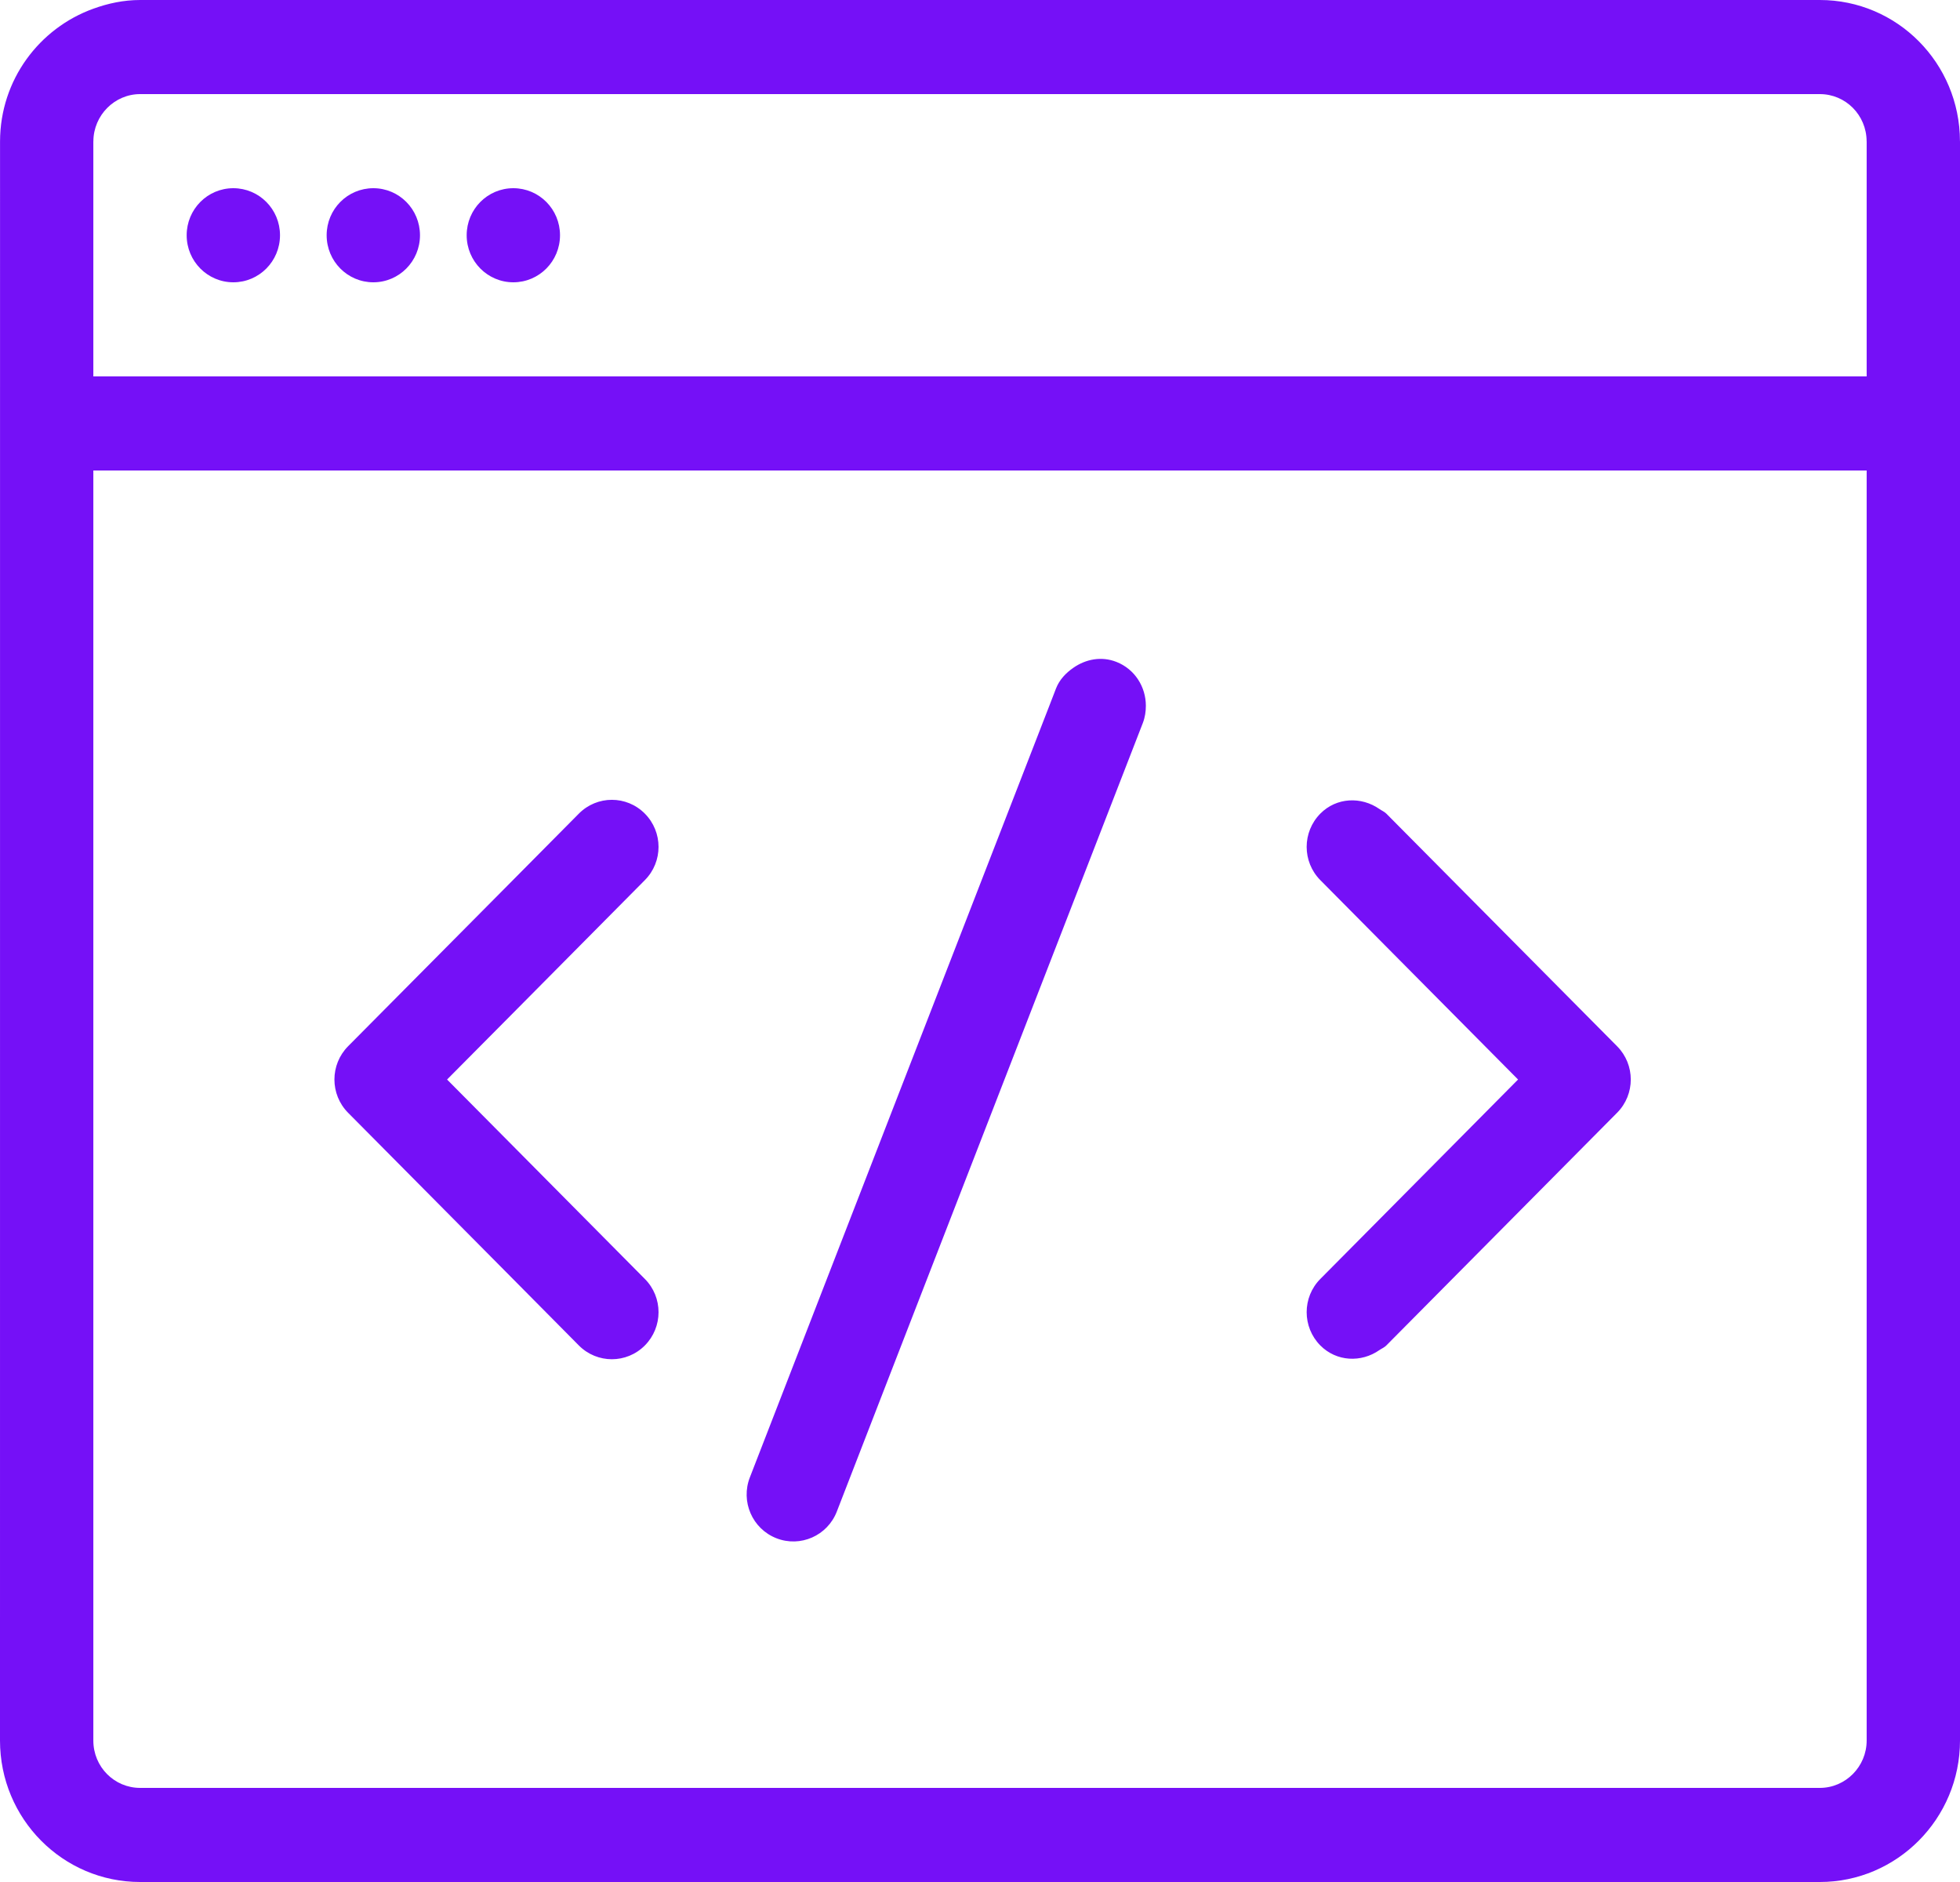
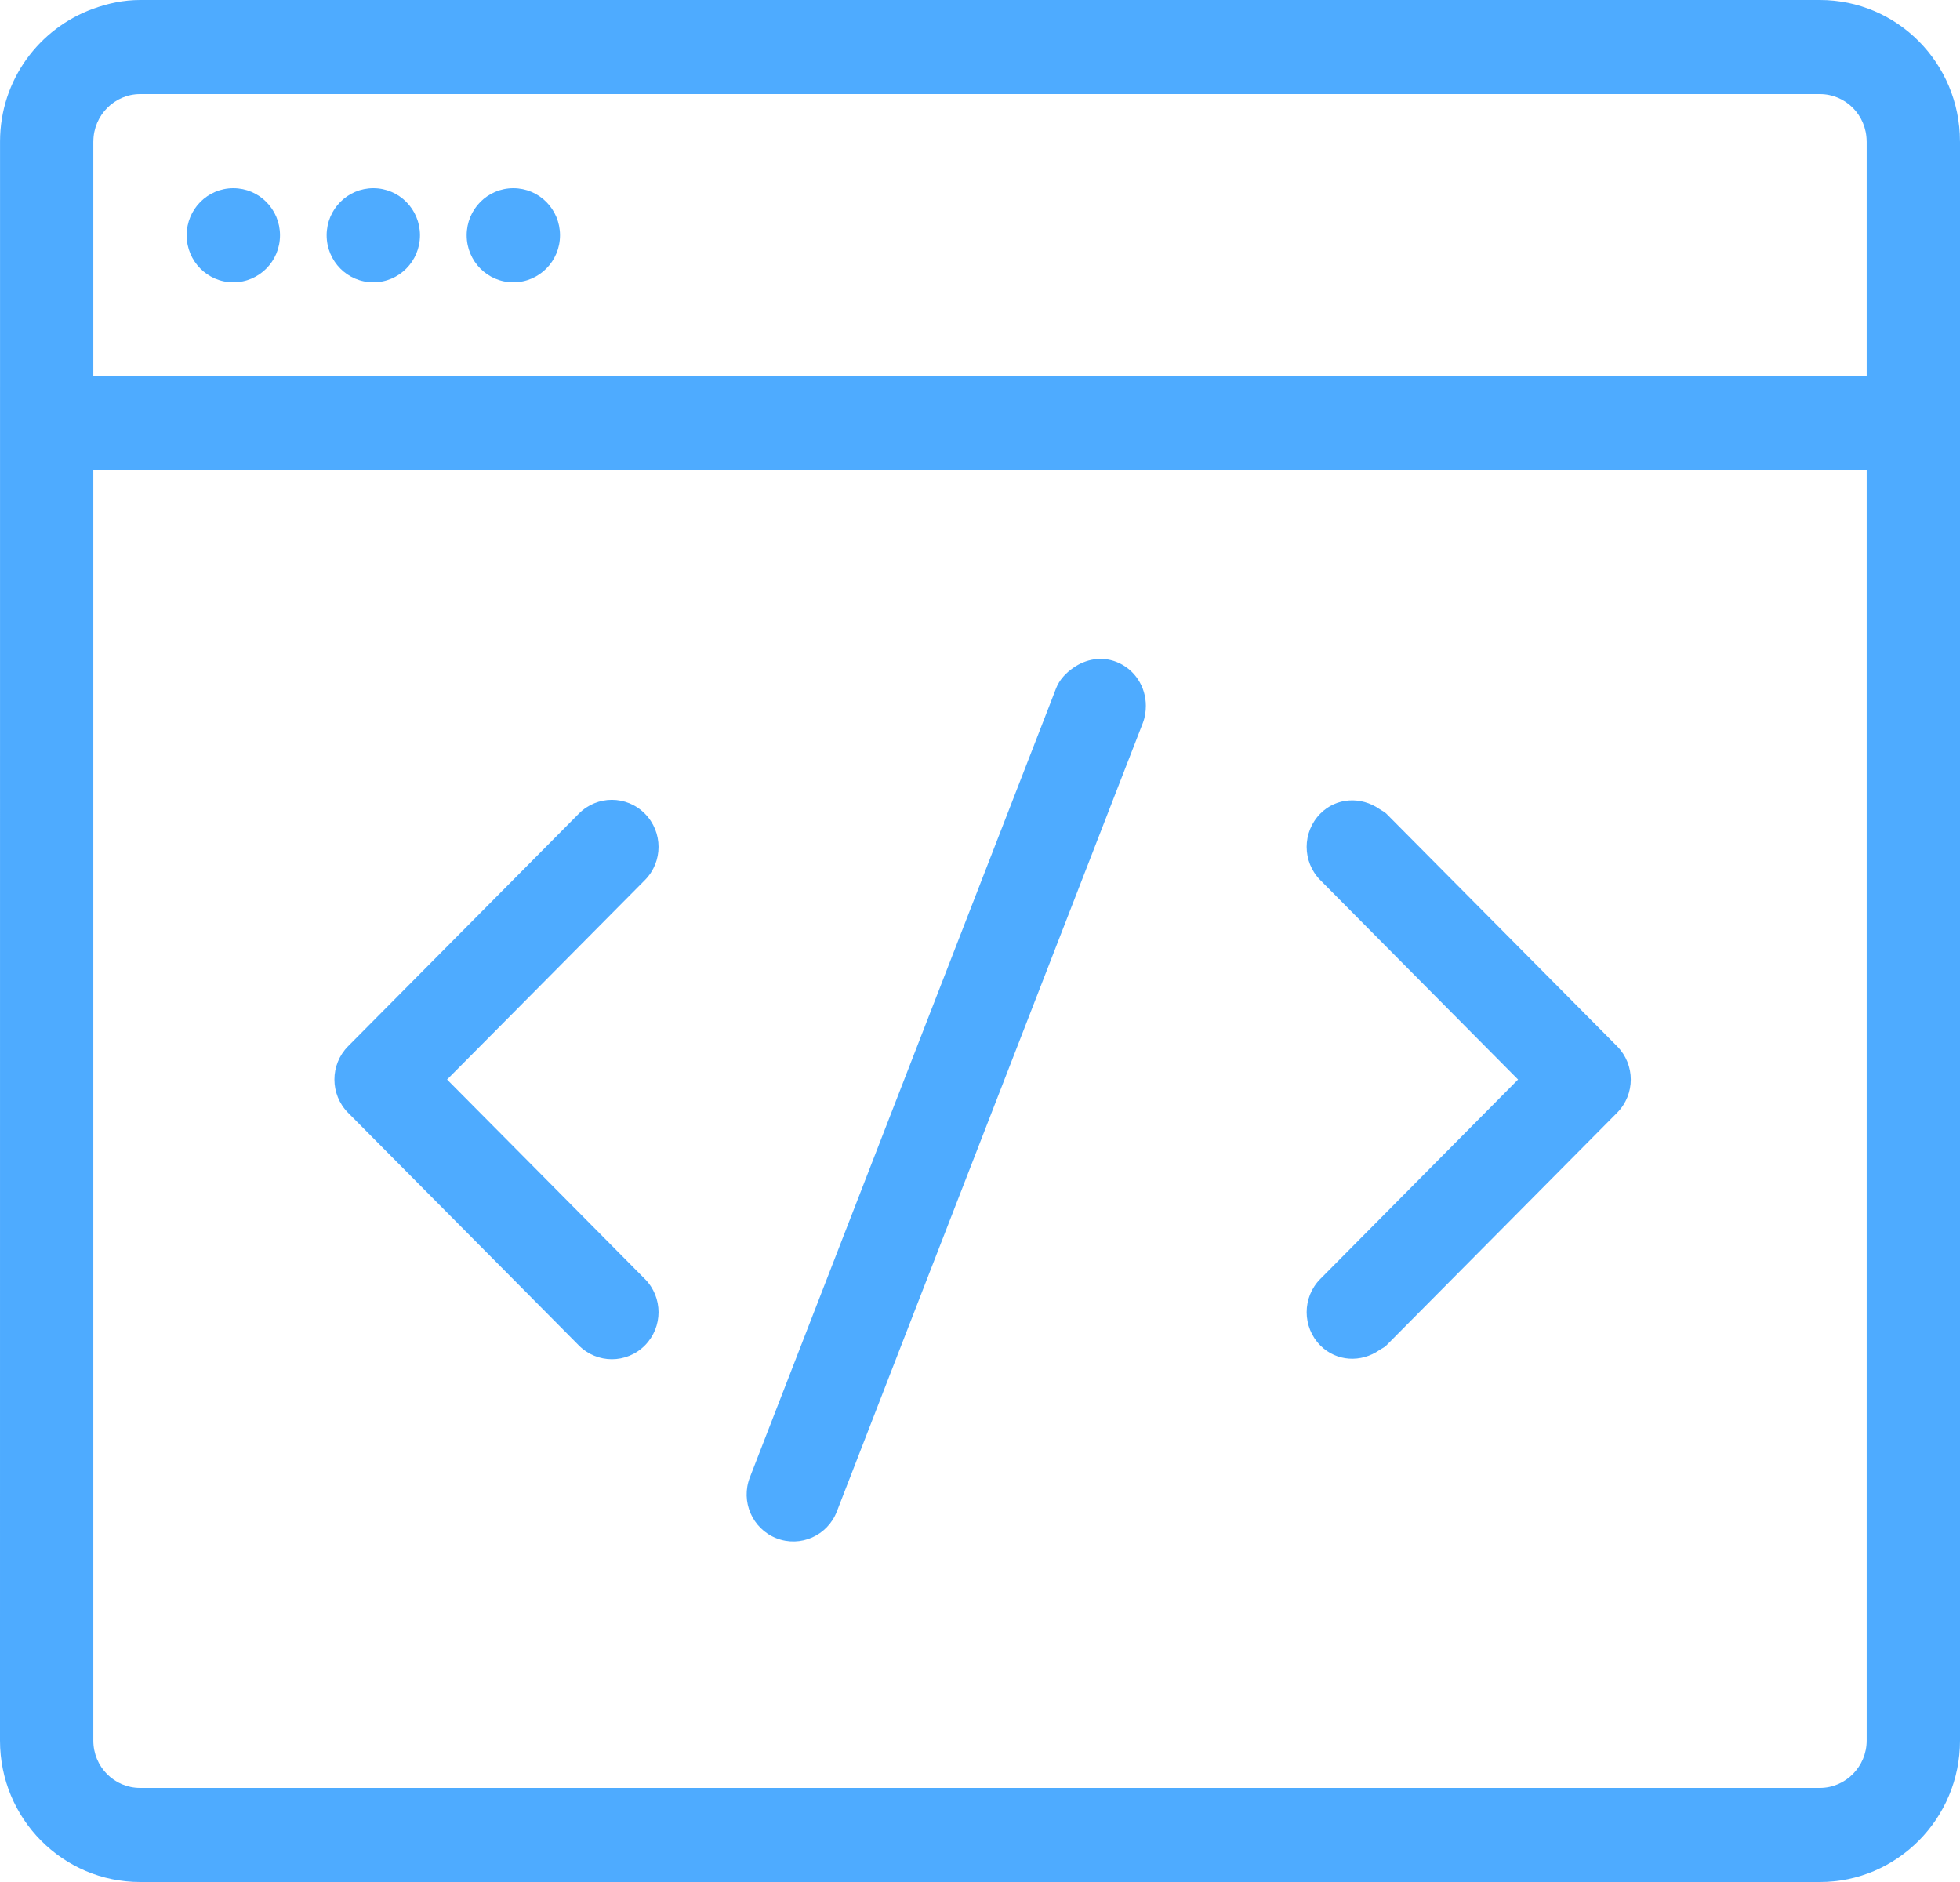
<svg xmlns="http://www.w3.org/2000/svg" width="50px" height="48px" viewBox="0 0 50 48" version="1.1">
  <g id="Website" stroke="none" stroke-width="1" fill="none" fill-rule="evenodd">
-     <path d="M47.619,44.392 C47.619,45.058 47.08,45.6 46.424,45.6 L3.576,45.6 C2.914,45.6 2.381,45.062 2.381,44.392 L2.381,18 L2.381,13.2 L2.381,12 L5.952,12 L13.095,12 L16.667,12 L20.238,12 L35.19,12 L47.619,12 L47.619,18 L47.619,44.392 Z M3.576,2.4 L5.952,2.4 L13.095,2.4 L16.667,2.4 L20.238,2.4 L46.424,2.4 C47.082,2.4 47.613,2.934 47.618,3.6 C47.618,3.602 47.619,3.605 47.619,3.608 L47.619,9.6 L20.238,9.6 L16.667,9.6 L13.095,9.6 L5.952,9.6 L2.381,9.6 L2.381,3.608 C2.381,3.605 2.382,3.602 2.382,3.6 C2.387,2.939 2.923,2.4 3.576,2.4 L3.576,2.4 Z M46.424,0 C48.396,0 49.994,1.607 49.999,3.6 C49.999,3.602 50,3.606 50,3.608 L50,3.608 L50,44.392 C50,46.385 48.393,48 46.424,48 L46.424,48 L3.576,48 C1.601,48 0,46.388 0,44.392 L0,44.392 L0.001,3.604 L0.001,3.604 C0.005,2.036 1.002,0.719 2.381,0.222 C2.756,0.086 3.155,0 3.576,0 L3.576,0 Z M27.381,17.032 C27.193,17.163 27.027,17.332 26.938,17.562 L26.769,18 L22.751,28.347 L19.13,37.678 C18.889,38.295 19.191,38.991 19.805,39.232 C20.418,39.473 21.108,39.168 21.347,38.553 L22.751,34.933 L27.381,23.007 L29.155,18.437 C29.21,18.293 29.231,18.145 29.231,18 C29.231,17.52 28.951,17.067 28.481,16.882 C28.097,16.731 27.696,16.812 27.381,17.032 Z M14.767,20.751 L13.096,22.436 L8.88,26.684 C8.415,27.153 8.415,27.913 8.88,28.381 L13.096,32.63 L14.767,34.316 C15.233,34.784 15.985,34.784 16.45,34.316 C16.916,33.847 16.916,33.086 16.45,32.619 L13.096,29.237 L11.405,27.533 L13.096,25.83 L16.45,22.448 C16.916,21.979 16.916,21.221 16.45,20.751 C15.985,20.282 15.233,20.282 14.767,20.751 Z M33.682,20.751 C33.217,21.221 33.217,21.979 33.682,22.448 L35.19,23.969 L38.726,27.533 L35.19,31.099 L33.682,32.619 C33.217,33.086 33.217,33.847 33.682,34.316 C34.095,34.731 34.726,34.758 35.19,34.433 C35.248,34.393 35.313,34.369 35.365,34.316 L41.252,28.381 C41.718,27.913 41.718,27.153 41.252,26.684 L35.365,20.751 C35.313,20.7 35.248,20.675 35.19,20.634 C34.726,20.311 34.095,20.334 33.682,20.751 Z M5.952,4.8 C5.294,4.8 4.762,5.336 4.762,6 C4.762,6.663 5.294,7.2 5.952,7.2 C6.611,7.2 7.143,6.663 7.143,6 C7.143,5.336 6.611,4.8 5.952,4.8 Z M9.524,4.8 C8.865,4.8 8.333,5.336 8.333,6 C8.333,6.663 8.865,7.2 9.524,7.2 C10.182,7.2 10.714,6.663 10.714,6 C10.714,5.336 10.182,4.8 9.524,4.8 Z M13.095,4.8 C12.437,4.8 11.905,5.336 11.905,6 C11.905,6.663 12.437,7.2 13.095,7.2 C13.754,7.2 14.286,6.663 14.286,6 C14.286,5.336 13.754,4.8 13.095,4.8 Z" id="frontend" fill="#7510F7" />
+     <path d="M47.619,44.392 C47.619,45.058 47.08,45.6 46.424,45.6 L3.576,45.6 C2.914,45.6 2.381,45.062 2.381,44.392 L2.381,18 L2.381,13.2 L2.381,12 L5.952,12 L13.095,12 L16.667,12 L20.238,12 L35.19,12 L47.619,12 L47.619,18 L47.619,44.392 Z M3.576,2.4 L5.952,2.4 L13.095,2.4 L16.667,2.4 L20.238,2.4 L46.424,2.4 C47.082,2.4 47.613,2.934 47.618,3.6 C47.618,3.602 47.619,3.605 47.619,3.608 L47.619,9.6 L20.238,9.6 L16.667,9.6 L13.095,9.6 L5.952,9.6 L2.381,9.6 L2.381,3.608 C2.381,3.605 2.382,3.602 2.382,3.6 C2.387,2.939 2.923,2.4 3.576,2.4 L3.576,2.4 Z M46.424,0 C48.396,0 49.994,1.607 49.999,3.6 C49.999,3.602 50,3.606 50,3.608 L50,3.608 L50,44.392 C50,46.385 48.393,48 46.424,48 L46.424,48 L3.576,48 C1.601,48 0,46.388 0,44.392 L0,44.392 L0.001,3.604 L0.001,3.604 C0.005,2.036 1.002,0.719 2.381,0.222 C2.756,0.086 3.155,0 3.576,0 L3.576,0 Z M27.381,17.032 C27.193,17.163 27.027,17.332 26.938,17.562 L26.769,18 L22.751,28.347 L19.13,37.678 C18.889,38.295 19.191,38.991 19.805,39.232 C20.418,39.473 21.108,39.168 21.347,38.553 L22.751,34.933 L27.381,23.007 L29.155,18.437 C29.21,18.293 29.231,18.145 29.231,18 C29.231,17.52 28.951,17.067 28.481,16.882 C28.097,16.731 27.696,16.812 27.381,17.032 Z M14.767,20.751 L13.096,22.436 L8.88,26.684 C8.415,27.153 8.415,27.913 8.88,28.381 L13.096,32.63 L14.767,34.316 C15.233,34.784 15.985,34.784 16.45,34.316 C16.916,33.847 16.916,33.086 16.45,32.619 L13.096,29.237 L11.405,27.533 L13.096,25.83 L16.45,22.448 C16.916,21.979 16.916,21.221 16.45,20.751 C15.985,20.282 15.233,20.282 14.767,20.751 Z M33.682,20.751 C33.217,21.221 33.217,21.979 33.682,22.448 L35.19,23.969 L38.726,27.533 L35.19,31.099 L33.682,32.619 C33.217,33.086 33.217,33.847 33.682,34.316 C34.095,34.731 34.726,34.758 35.19,34.433 C35.248,34.393 35.313,34.369 35.365,34.316 L41.252,28.381 C41.718,27.913 41.718,27.153 41.252,26.684 L35.365,20.751 C35.313,20.7 35.248,20.675 35.19,20.634 C34.726,20.311 34.095,20.334 33.682,20.751 Z M5.952,4.8 C5.294,4.8 4.762,5.336 4.762,6 C4.762,6.663 5.294,7.2 5.952,7.2 C6.611,7.2 7.143,6.663 7.143,6 C7.143,5.336 6.611,4.8 5.952,4.8 Z M9.524,4.8 C8.865,4.8 8.333,5.336 8.333,6 C8.333,6.663 8.865,7.2 9.524,7.2 C10.182,7.2 10.714,6.663 10.714,6 C10.714,5.336 10.182,4.8 9.524,4.8 Z M13.095,4.8 C12.437,4.8 11.905,5.336 11.905,6 C11.905,6.663 12.437,7.2 13.095,7.2 C13.754,7.2 14.286,6.663 14.286,6 C14.286,5.336 13.754,4.8 13.095,4.8 Z" id="frontend" fill="#4eabff" />
  </g>
</svg>
